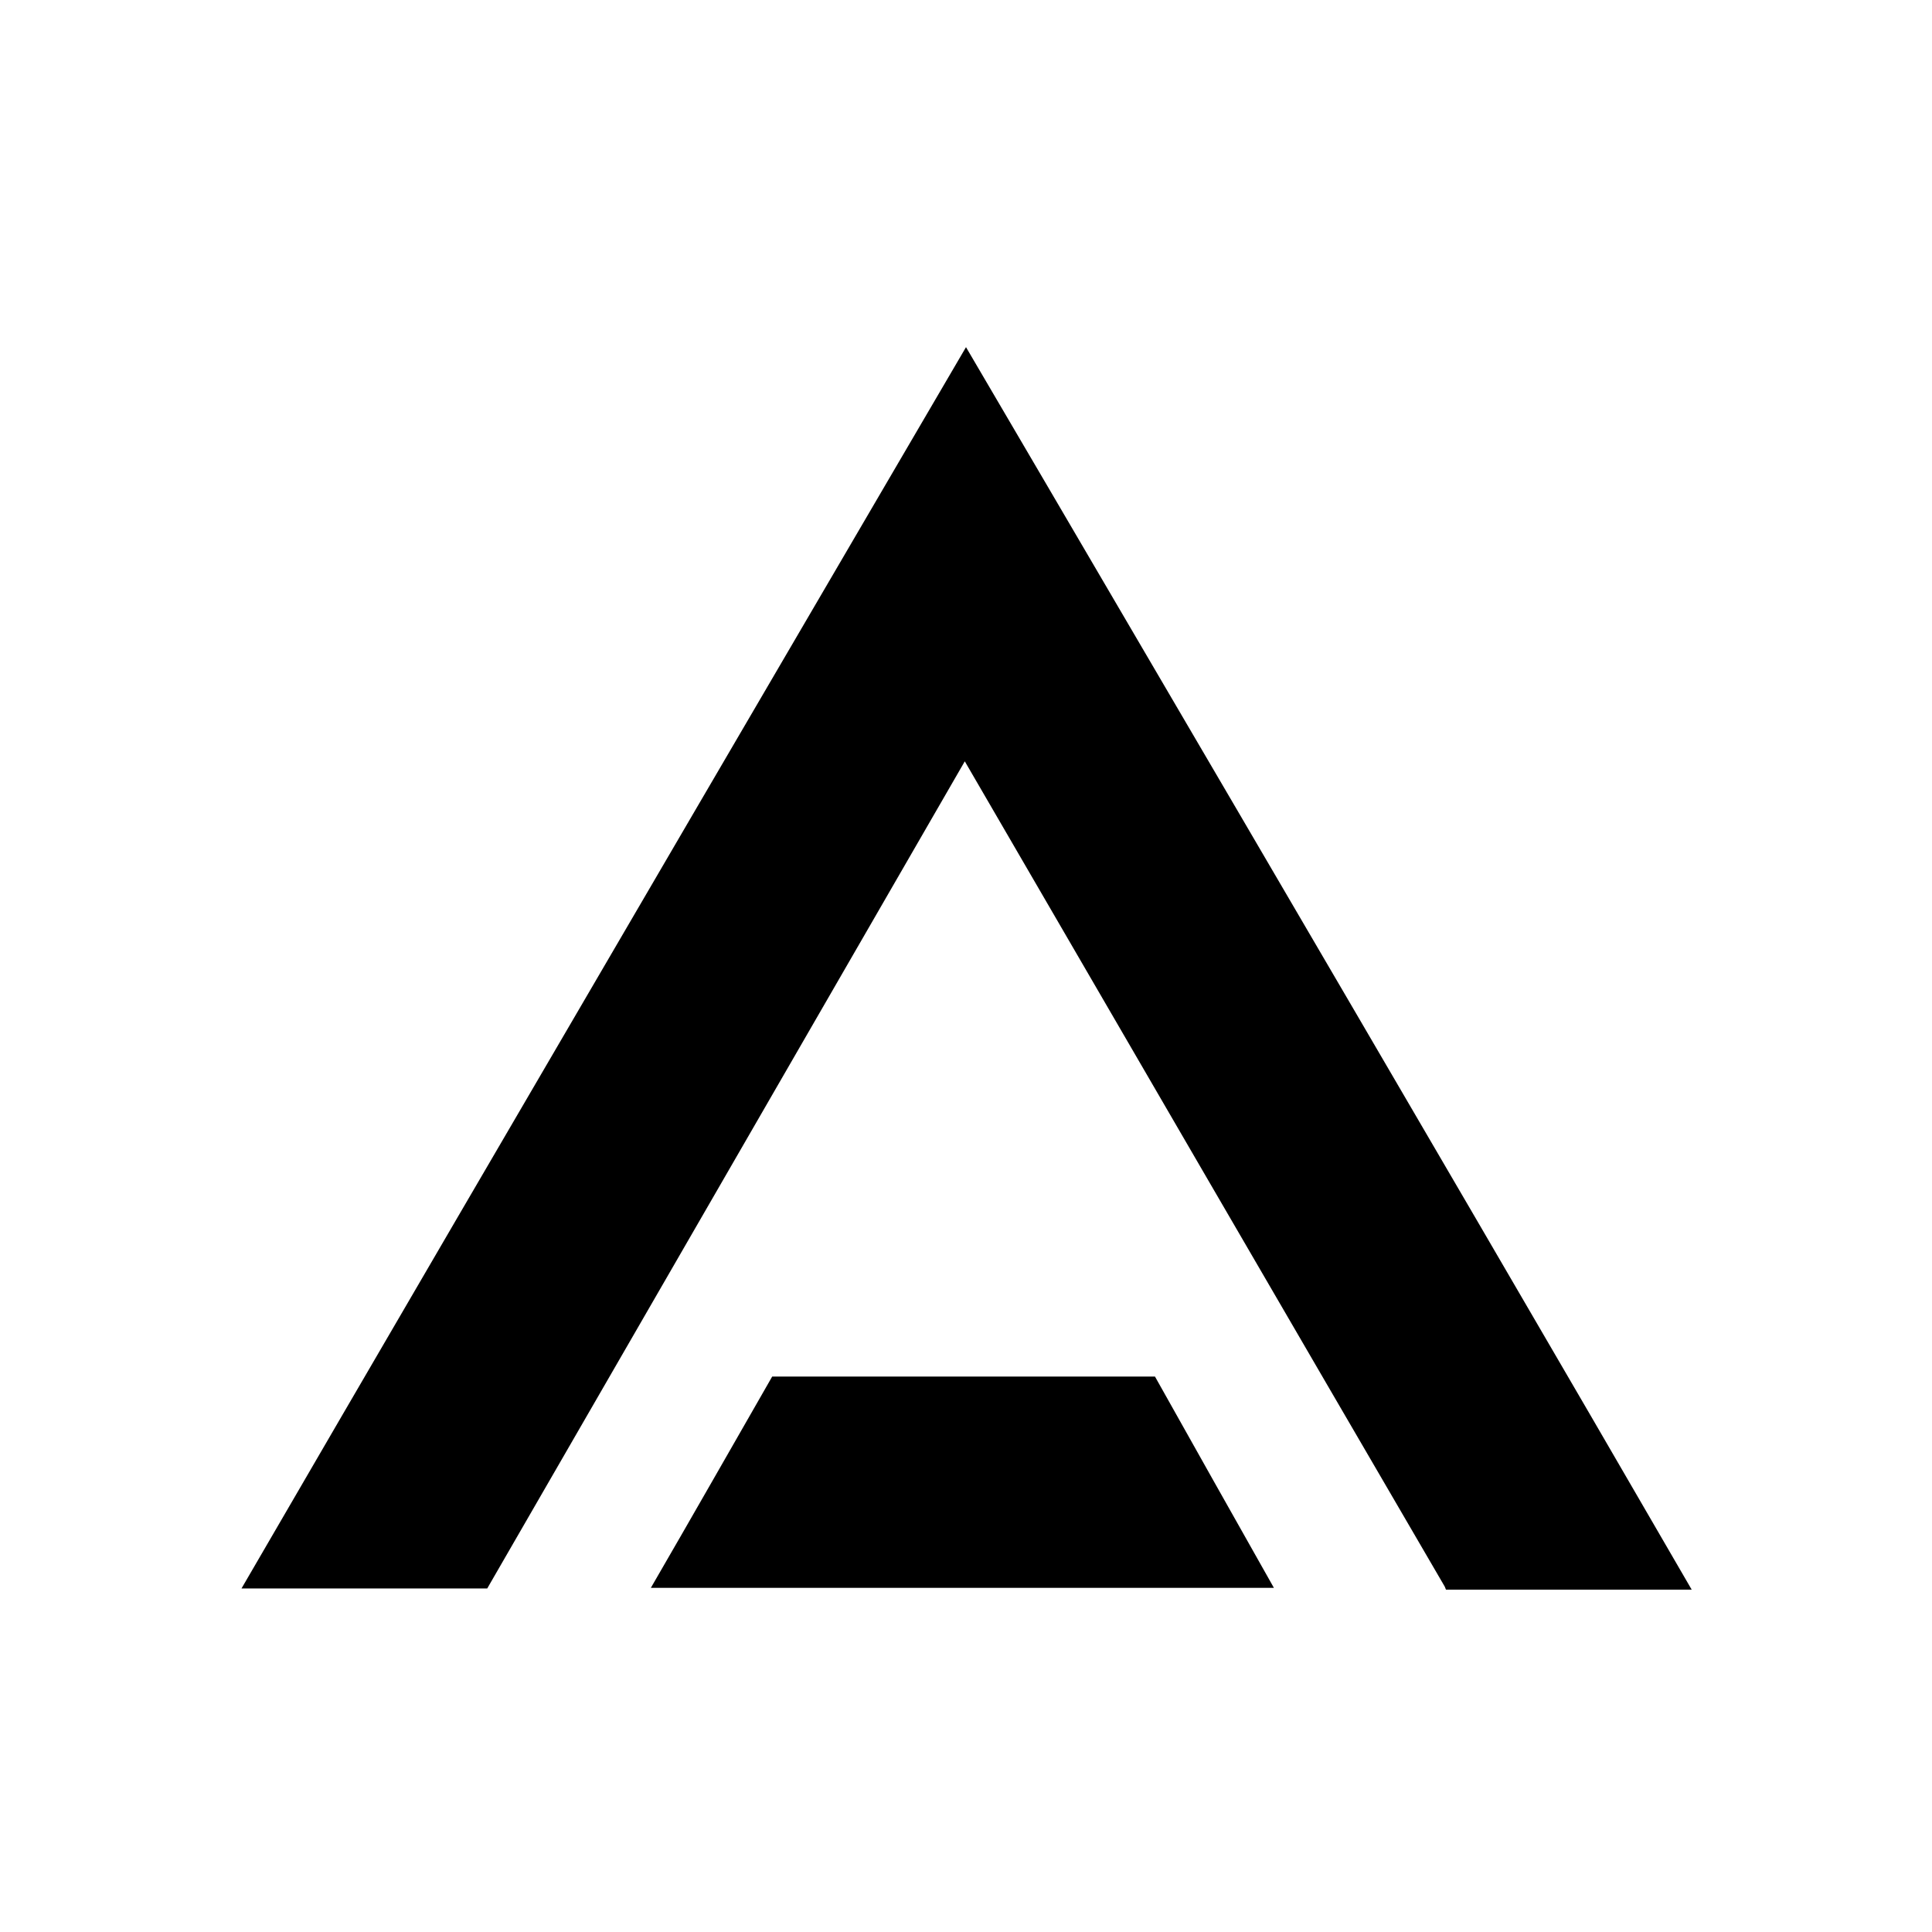
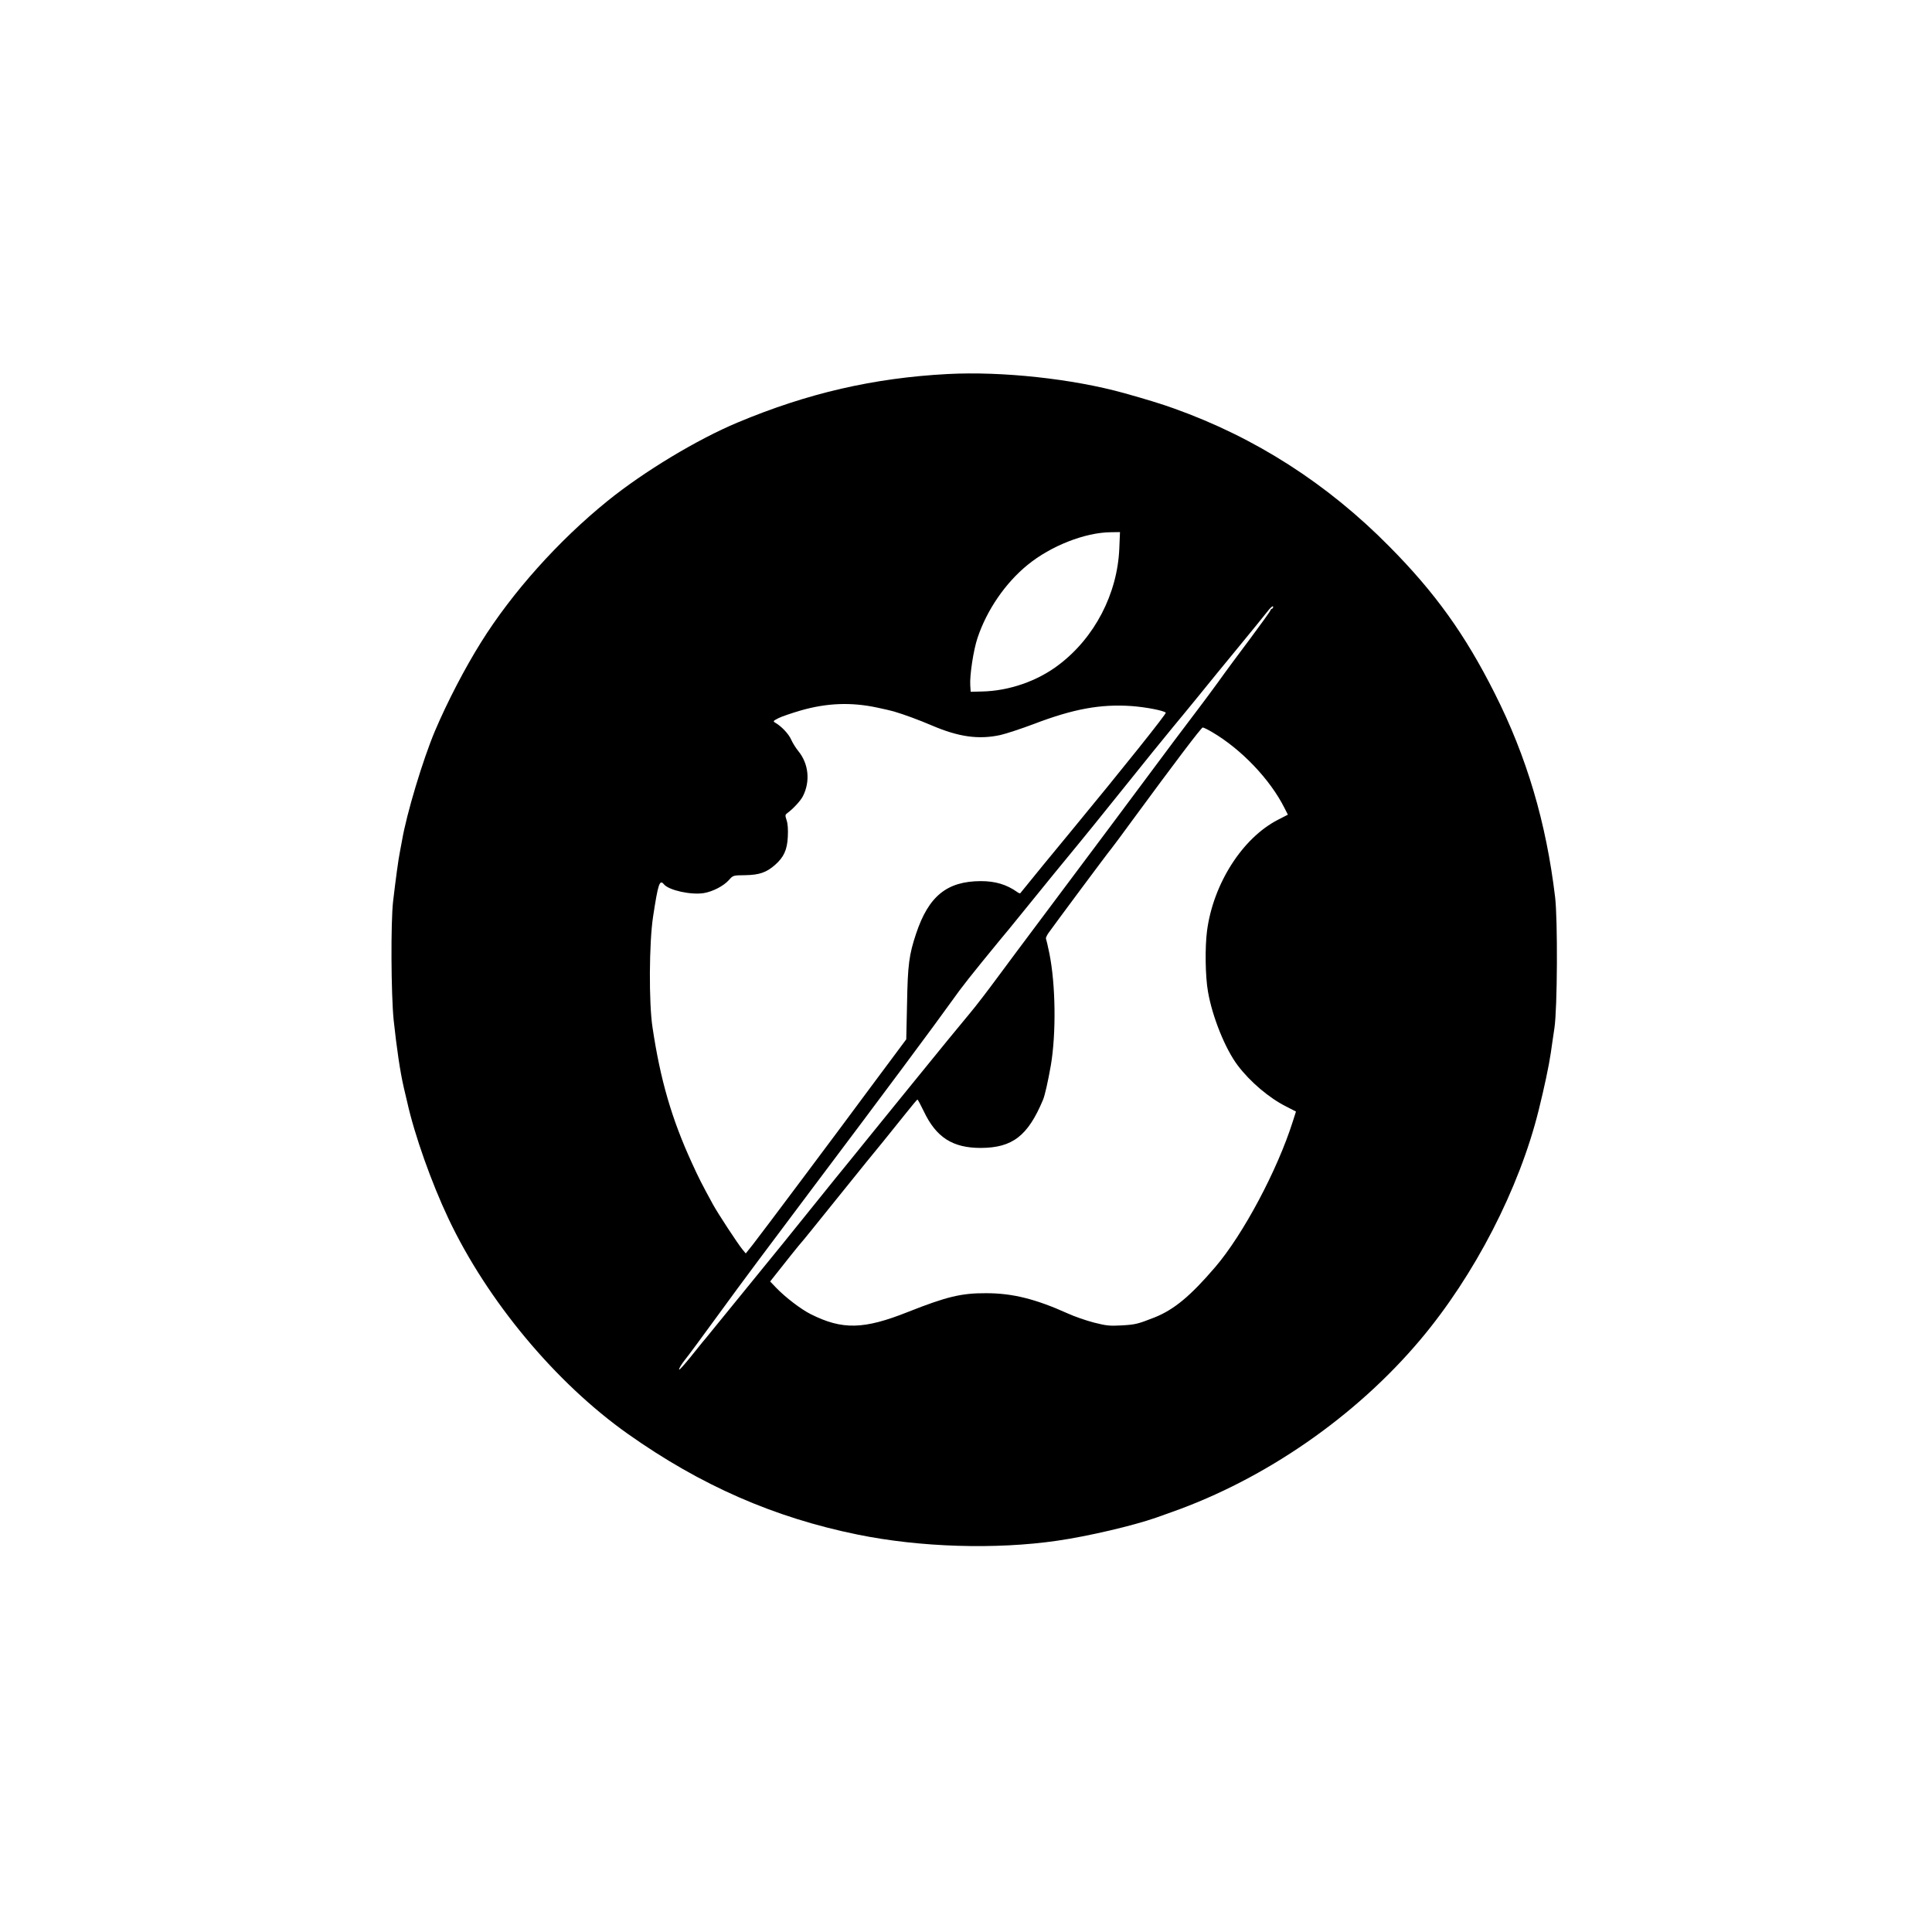
- <svg xmlns="http://www.w3.org/2000/svg" viewBox="0 0 32 32">
-   <path d="M23.93,26.28c-2.63-4.51-5.26-9.04-7.95-13.67c-2.66,4.61-5.29,9.16-7.91,13.7h-4.07 c4-6.89,12-20.56,12-20.56h0s8.02,13.67,12.02,20.58h-4.07Z" fill="currentColor" />
-   <path d="M21.1,26.3H10.78c0.69-1.19,1.35-2.35,2.01-3.5h6.34c0.64,1.14,1.28,2.28,1.97,3.5Z" fill="currentColor" />
+ <svg xmlns="http://www.w3.org/2000/svg" width="100%" height="100%" viewBox="0 0 960 960" version="1.1" xml:space="preserve" style="fill-rule:evenodd;clip-rule:evenodd;stroke-linejoin:round;stroke-miterlimit:2;">
+   <g transform="translate(105, 790.7) scale(0.06696, -0.06696)" fill="black">
+     <path d="M5465 9033 c-549 -29 -1040 -142 -1560 -360 -301 -126 -697 -365 -966 -583 -362 -293 -706 -677 -937 -1047 -122 -195 -251 -444 -342 -658 -90 -213 -211 -615 -245 -815 -3 -19 -10 -55 -15 -80 -11 -51 -33 -216 -51 -370 -18 -157 -15 -690 4 -880 23 -213 48 -385 76 -505 5 -22 16 -70 25 -106 54 -243 180 -598 306 -864 288 -609 795 -1218 1331 -1597 541 -383 1086 -621 1704 -747 464 -95 1026 -112 1481 -46 230 33 565 112 734 171 25 9 77 28 115 41 697 246 1368 711 1847 1280 402 477 734 1121 878 1703 41 165 76 329 90 425 5 39 18 122 27 185 22 146 25 803 5 971 -66 553 -210 1041 -449 1514 -219 435 -441 745 -781 1088 -461 467 -995 809 -1597 1024 -94 34 -209 69 -370 114 -384 107 -907 163 -1310 142z m1273 -1295 c-14 -336 -183 -661 -448 -862 -159 -122 -371 -195 -573 -199 l-82 -2 -3 47 c-5 75 24 265 54 353 69 207 207 408 372 542 173 141 425 240 616 242 l69 1 -5 -122z m1134 -446 c-7 -2 -12 -8 -12 -12 0 -5 -67 -98 -148 -207 -82 -109 -191 -256 -242 -328 -52 -71 -119 -162 -150 -202 -69 -90 -270 -358 -392 -523 -81 -109 -344 -462 -823 -1101 -77 -102 -199 -267 -272 -365 -72 -98 -162 -215 -200 -260 -37 -45 -112 -135 -165 -200 -53 -65 -179 -220 -280 -344 -101 -124 -227 -279 -280 -345 -53 -66 -130 -160 -170 -210 -41 -49 -155 -191 -255 -315 -189 -235 -267 -332 -548 -676 -93 -114 -192 -235 -219 -269 -26 -33 -58 -71 -70 -85 -11 -14 -54 -67 -95 -118 -41 -50 -76 -90 -79 -87 -5 4 18 42 43 73 20 24 119 158 275 372 129 178 355 481 674 905 506 672 921 1230 1031 1385 75 106 144 193 354 449 48 57 102 123 121 147 222 274 382 470 465 570 55 67 159 195 230 284 302 376 410 509 473 585 37 44 122 148 189 230 67 83 199 245 295 361 95 115 191 234 213 262 22 29 42 47 44 40 2 -6 -1 -14 -7 -16z m-2932 -734 c52 -11 109 -24 125 -29 78 -23 186 -63 282 -104 199 -85 346 -106 508 -71 44 10 156 47 249 82 293 112 495 149 726 133 106 -8 236 -33 253 -49 7 -6 -322 -418 -700 -876 -81 -97 -343 -417 -380 -464 -2 -2 -12 1 -21 8 -80 57 -164 82 -272 82 -251 -1 -387 -111 -480 -390 -52 -156 -62 -230 -67 -515 l-6 -269 -61 -82 c-33 -45 -124 -166 -201 -270 -231 -313 -824 -1105 -878 -1173 l-51 -64 -24 29 c-35 42 -184 270 -219 334 -82 150 -107 199 -156 307 -151 329 -235 619 -293 1008 -28 183 -25 629 4 820 38 249 49 280 81 241 37 -44 199 -80 295 -65 67 11 148 53 187 97 31 35 31 35 122 36 104 2 156 20 220 76 65 57 90 111 95 207 3 55 0 99 -9 125 -12 37 -11 41 7 54 40 29 97 90 114 124 56 110 43 241 -34 335 -18 22 -42 60 -53 85 -18 42 -73 100 -119 126 -17 10 -15 13 24 33 23 12 97 37 165 57 194 56 375 63 567 22z m2488 -183 c215 -126 429 -350 535 -561 l26 -51 -74 -38 c-264 -136 -480 -475 -526 -824 -16 -122 -13 -339 7 -451 32 -187 129 -427 221 -548 92 -122 234 -242 360 -305 l72 -37 -23 -72 c-114 -361 -368 -839 -576 -1082 -185 -216 -306 -316 -451 -374 -125 -49 -141 -53 -245 -59 -88 -5 -113 -2 -204 21 -58 15 -145 45 -195 68 -238 107 -409 150 -605 150 -183 1 -292 -25 -580 -139 -329 -131 -487 -134 -721 -17 -72 36 -188 124 -258 197 l-44 46 34 43 c63 81 193 243 199 248 4 3 109 133 235 290 126 156 237 293 246 305 29 34 209 256 294 363 44 55 82 101 85 101 3 0 24 -39 47 -87 92 -194 214 -272 423 -272 235 1 349 89 461 355 15 35 38 139 59 258 40 237 36 598 -11 831 -11 55 -23 104 -25 108 -3 5 5 23 17 41 44 62 439 594 471 632 9 11 78 103 152 205 318 433 512 689 523 690 7 0 39 -16 71 -35z" />
+   </g>
</svg>
